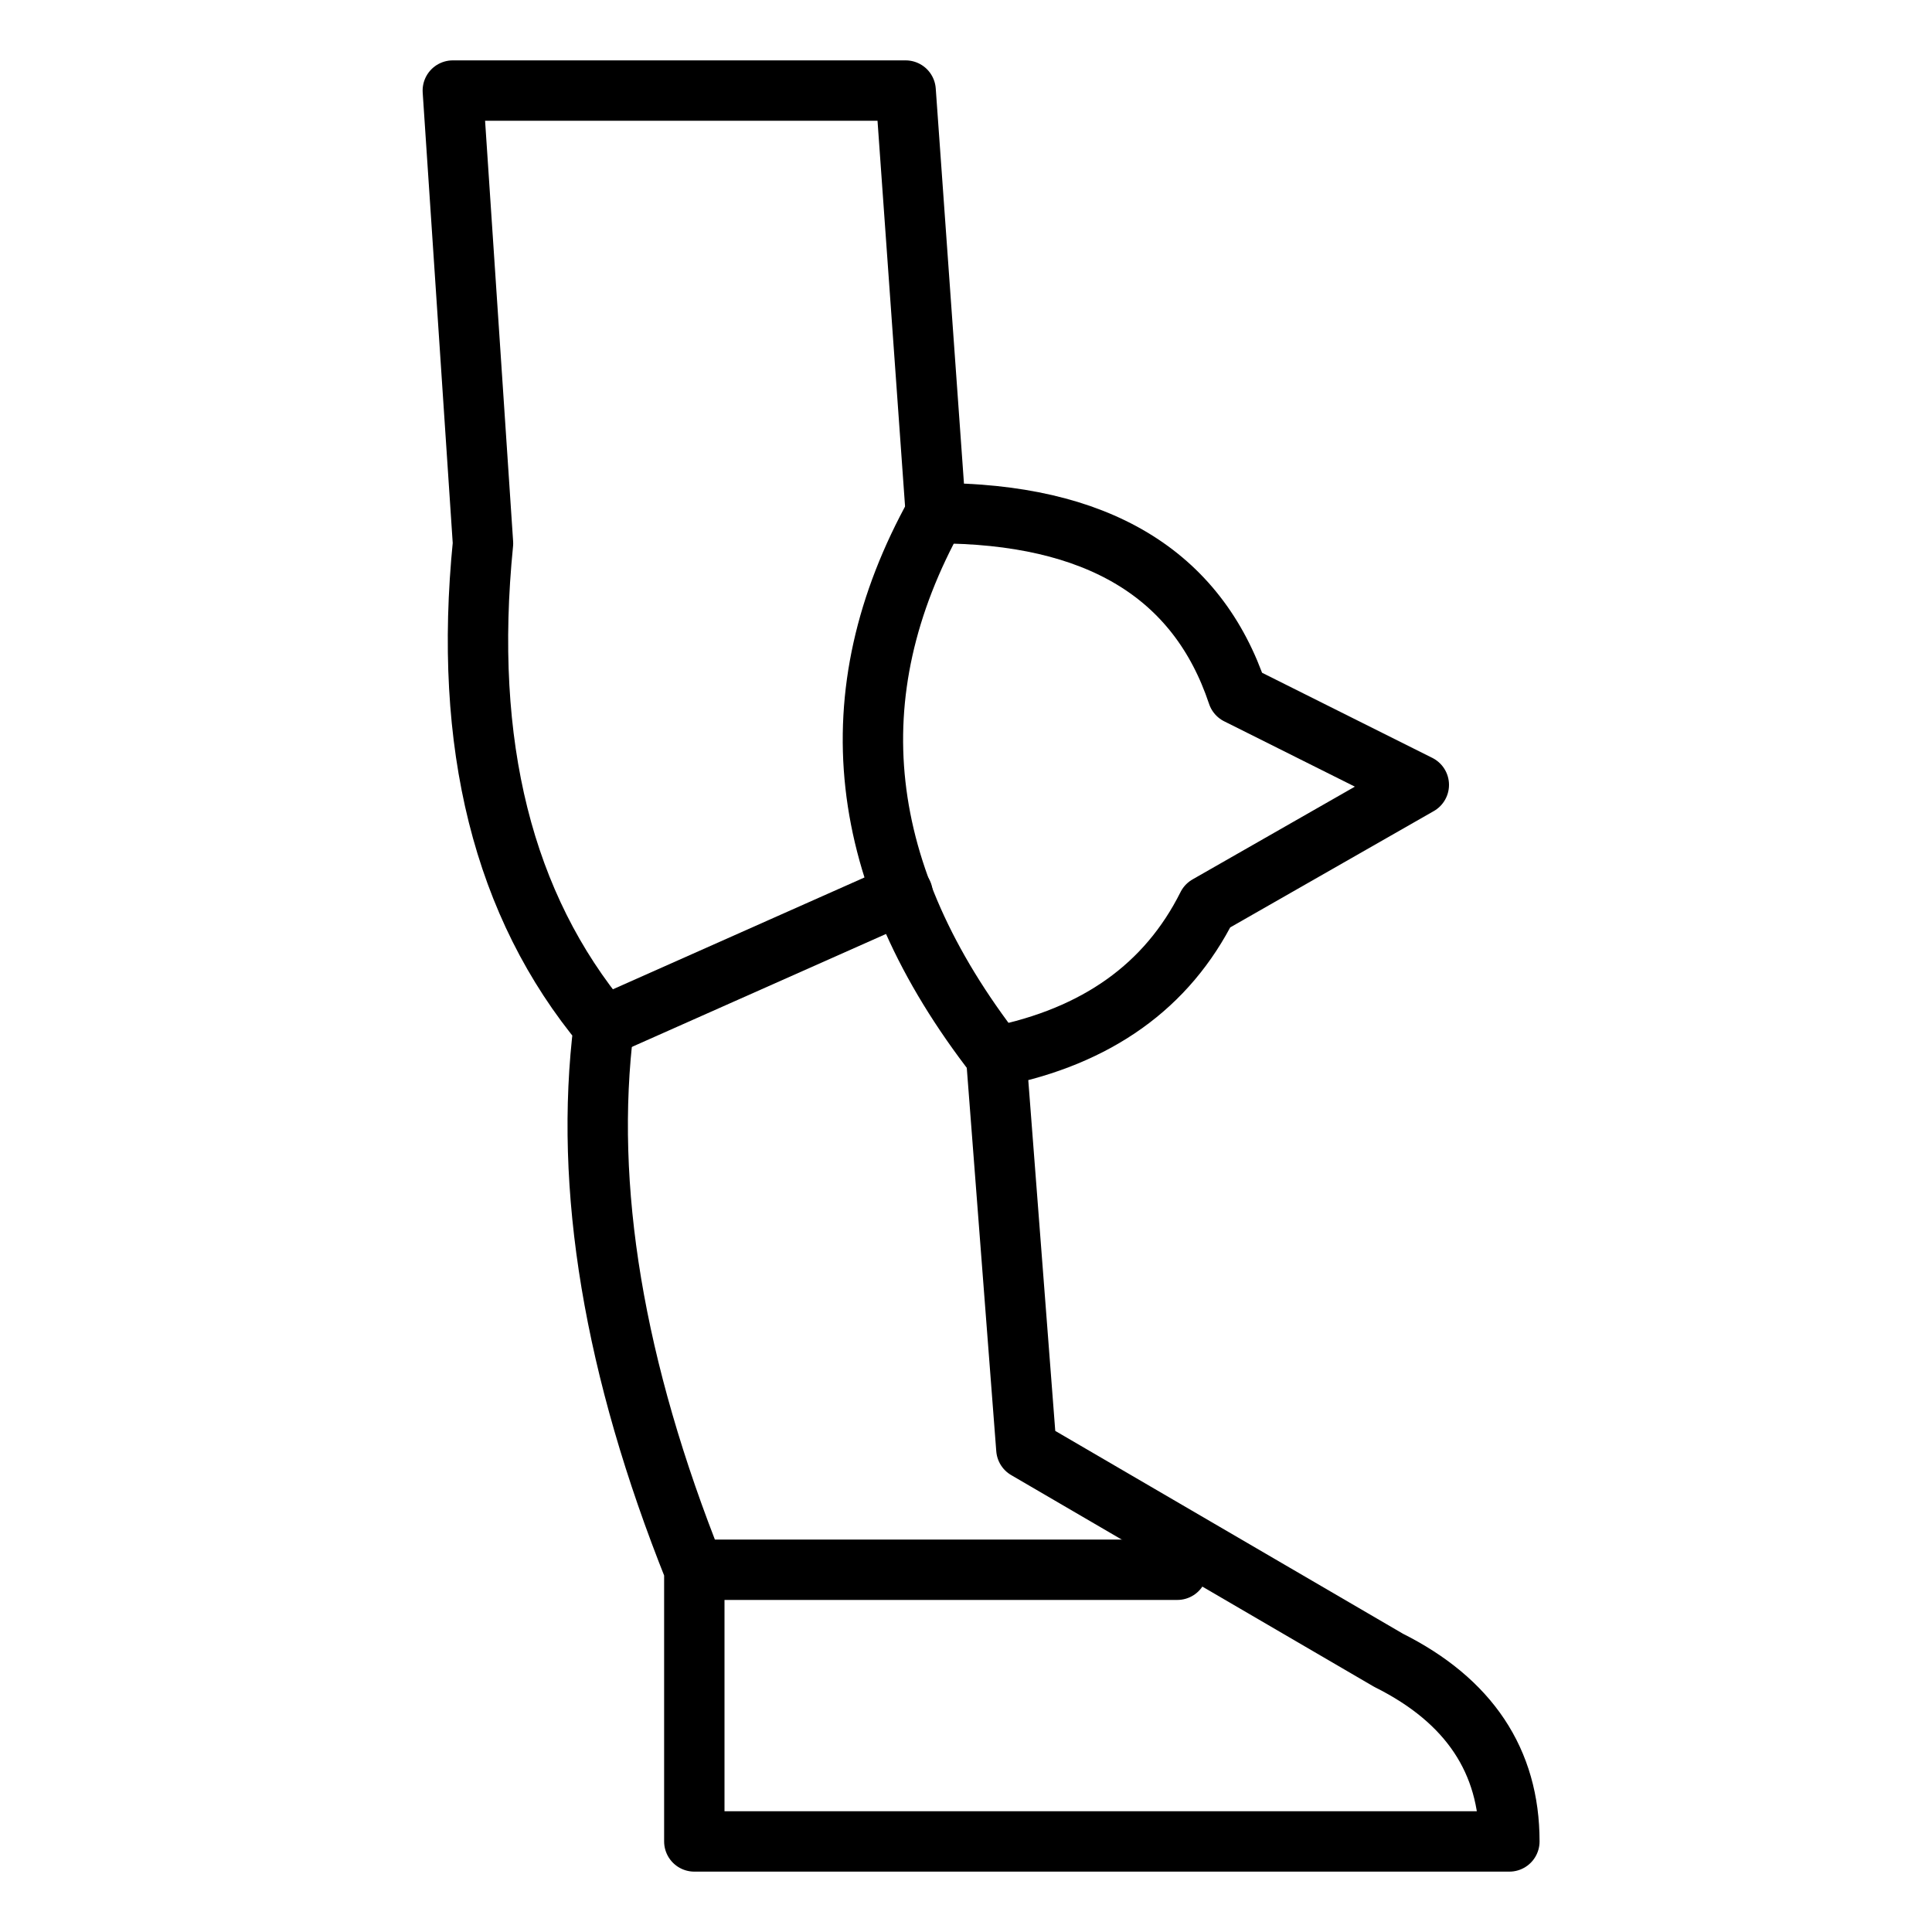
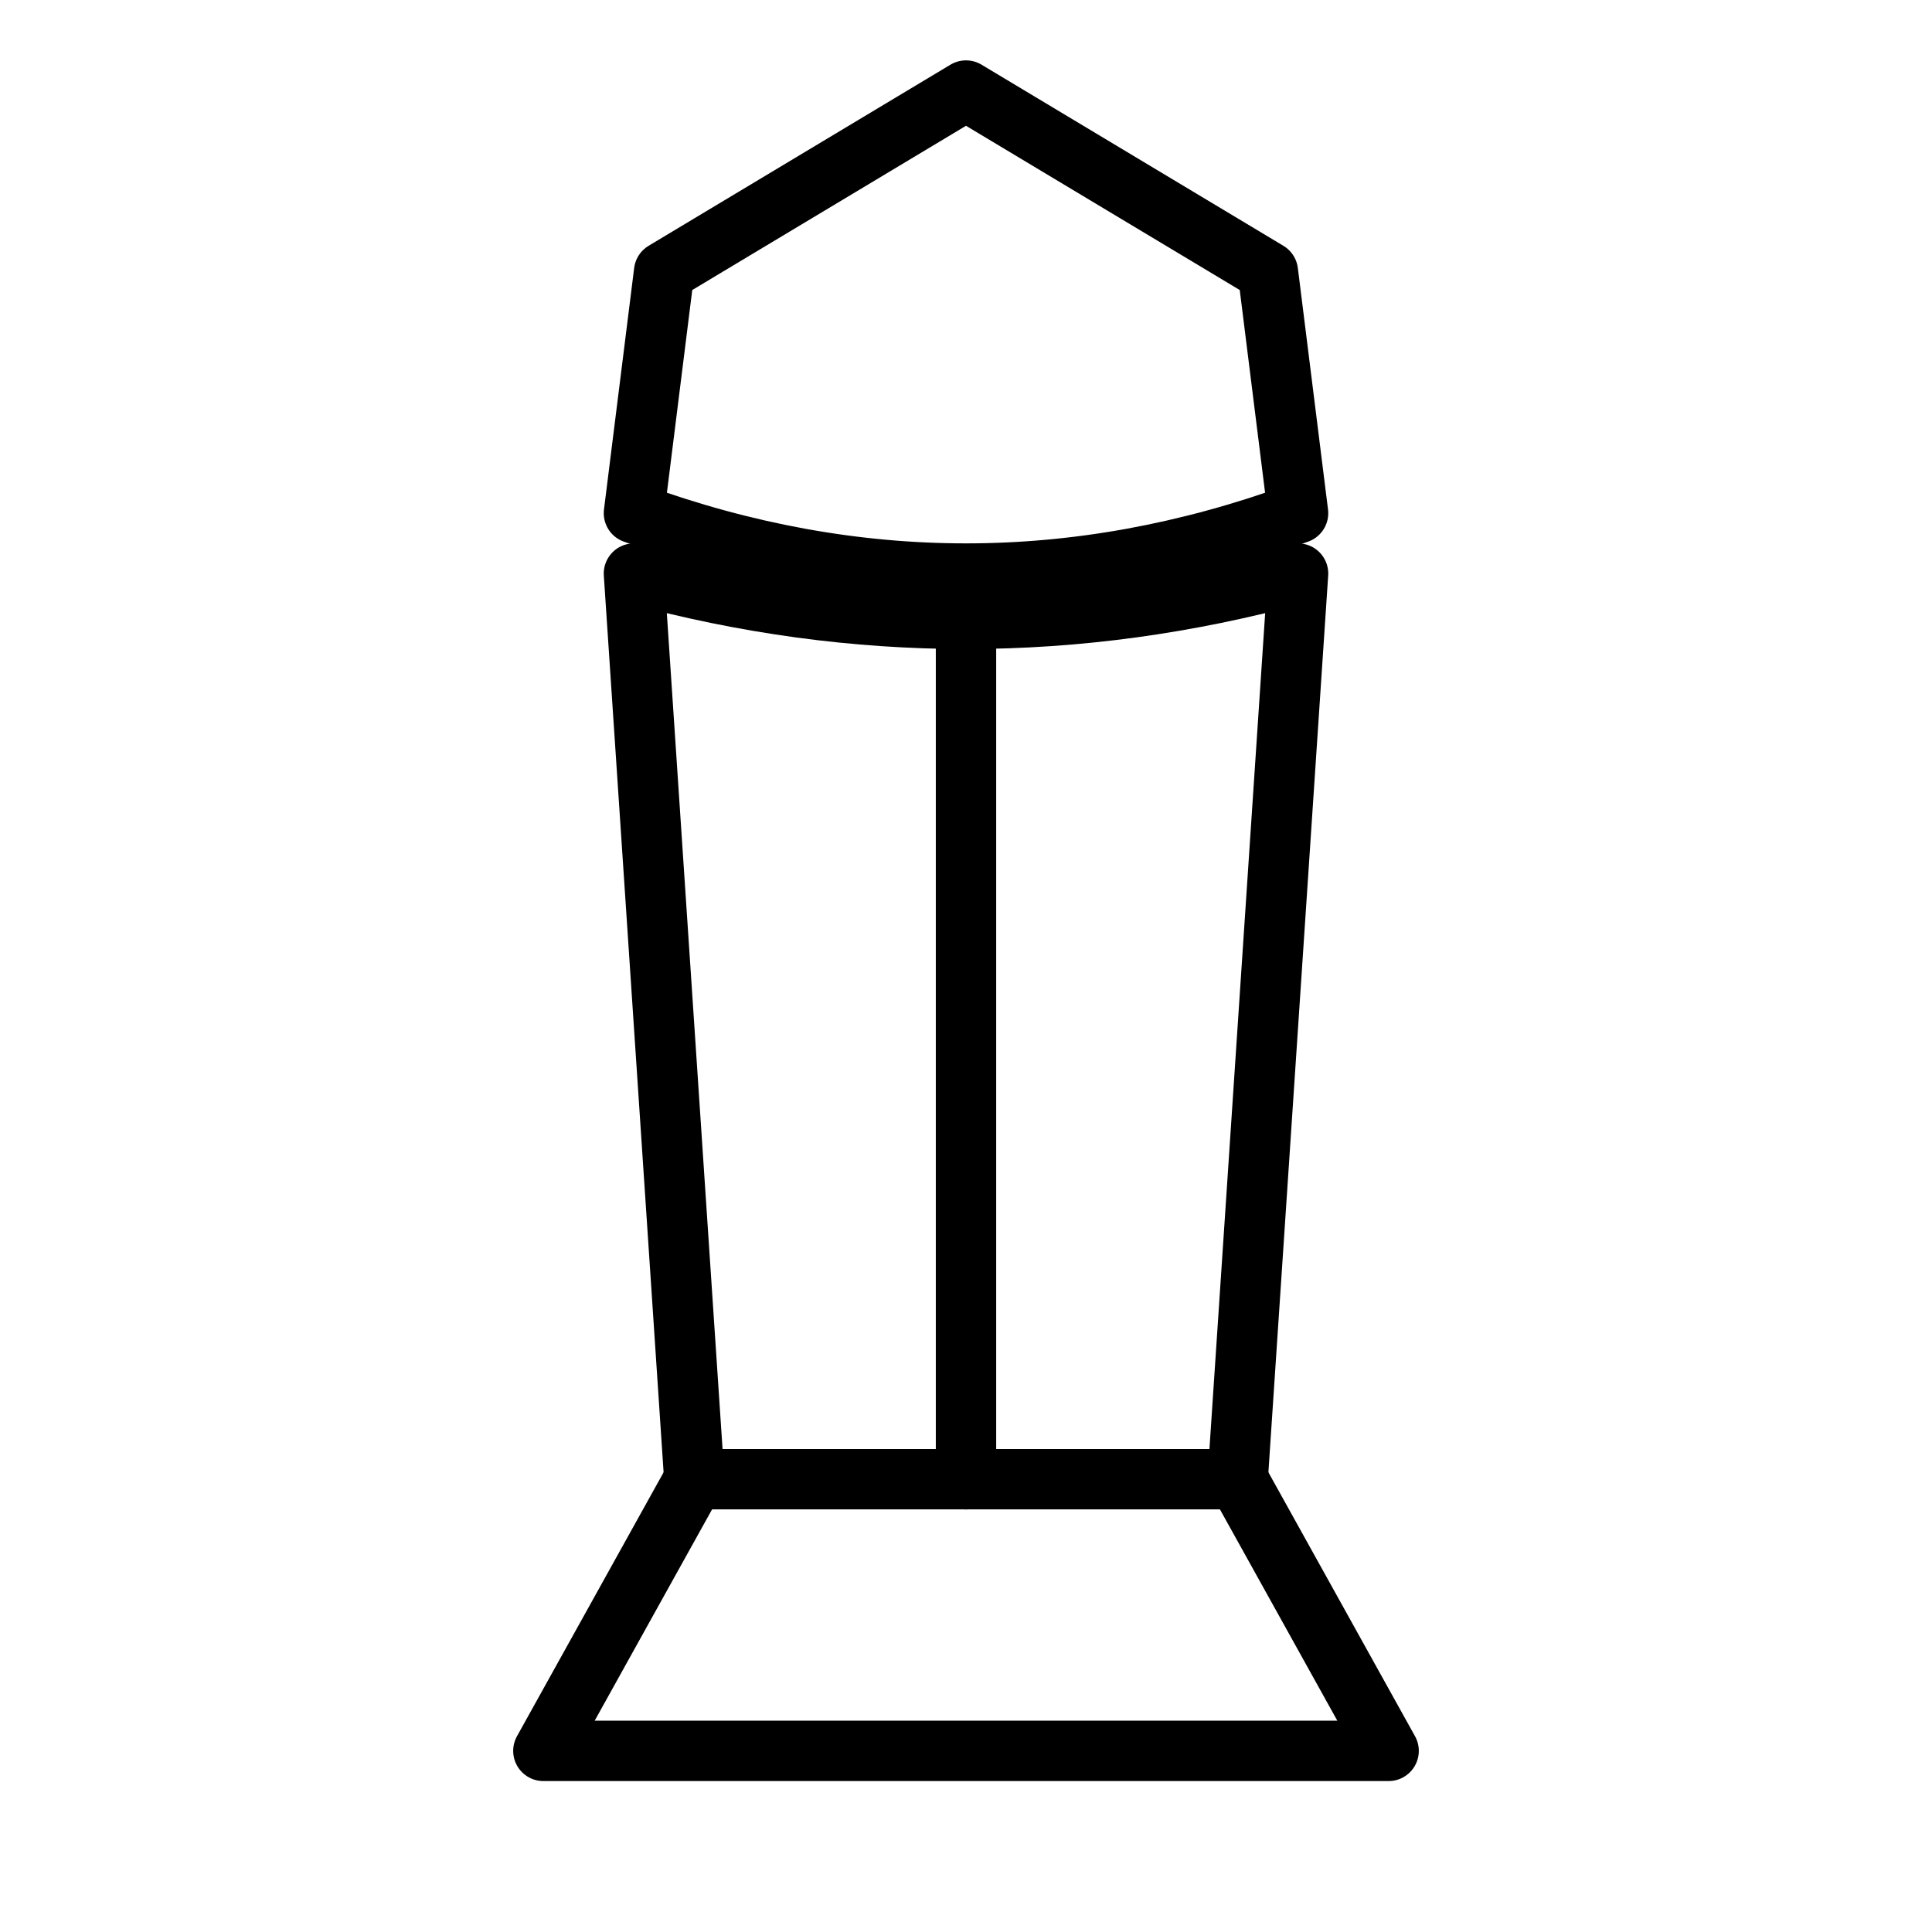
<svg xmlns="http://www.w3.org/2000/svg" viewBox="0 0 64 64" fill="none" stroke="currentColor" stroke-width="2" stroke-linecap="round" stroke-linejoin="round">
-   <g transform="translate(-5 0)">
-     <path d="M20 3 L35 3 L36 17 Q44 17 46 23 L52 26 L45 30 Q43 34 38 35 L39 48 L51 55 Q55 57 55 61 L28 61 L28 52 Q24 42 25 34 Q20 28 21 18 Z" />
-     <path d="M36 17 Q31 26 38 35" />
-     <path d="M25 34 L34.9 29.6" />
-     <path d="M28 52 L44 52" />
-   </g>
+   <path d="M22 9 L32 3 L42 9 L43 17 Q32 21 21 17 Z" />
+   <path d="M21 19 Q32 22 43 19 L41 49 L23 49 Z" />
+   <path d="M32 21.5 L32 49" />
+   <path d="M23 49 L18 58 L46 58 L41 49" />
</svg>
